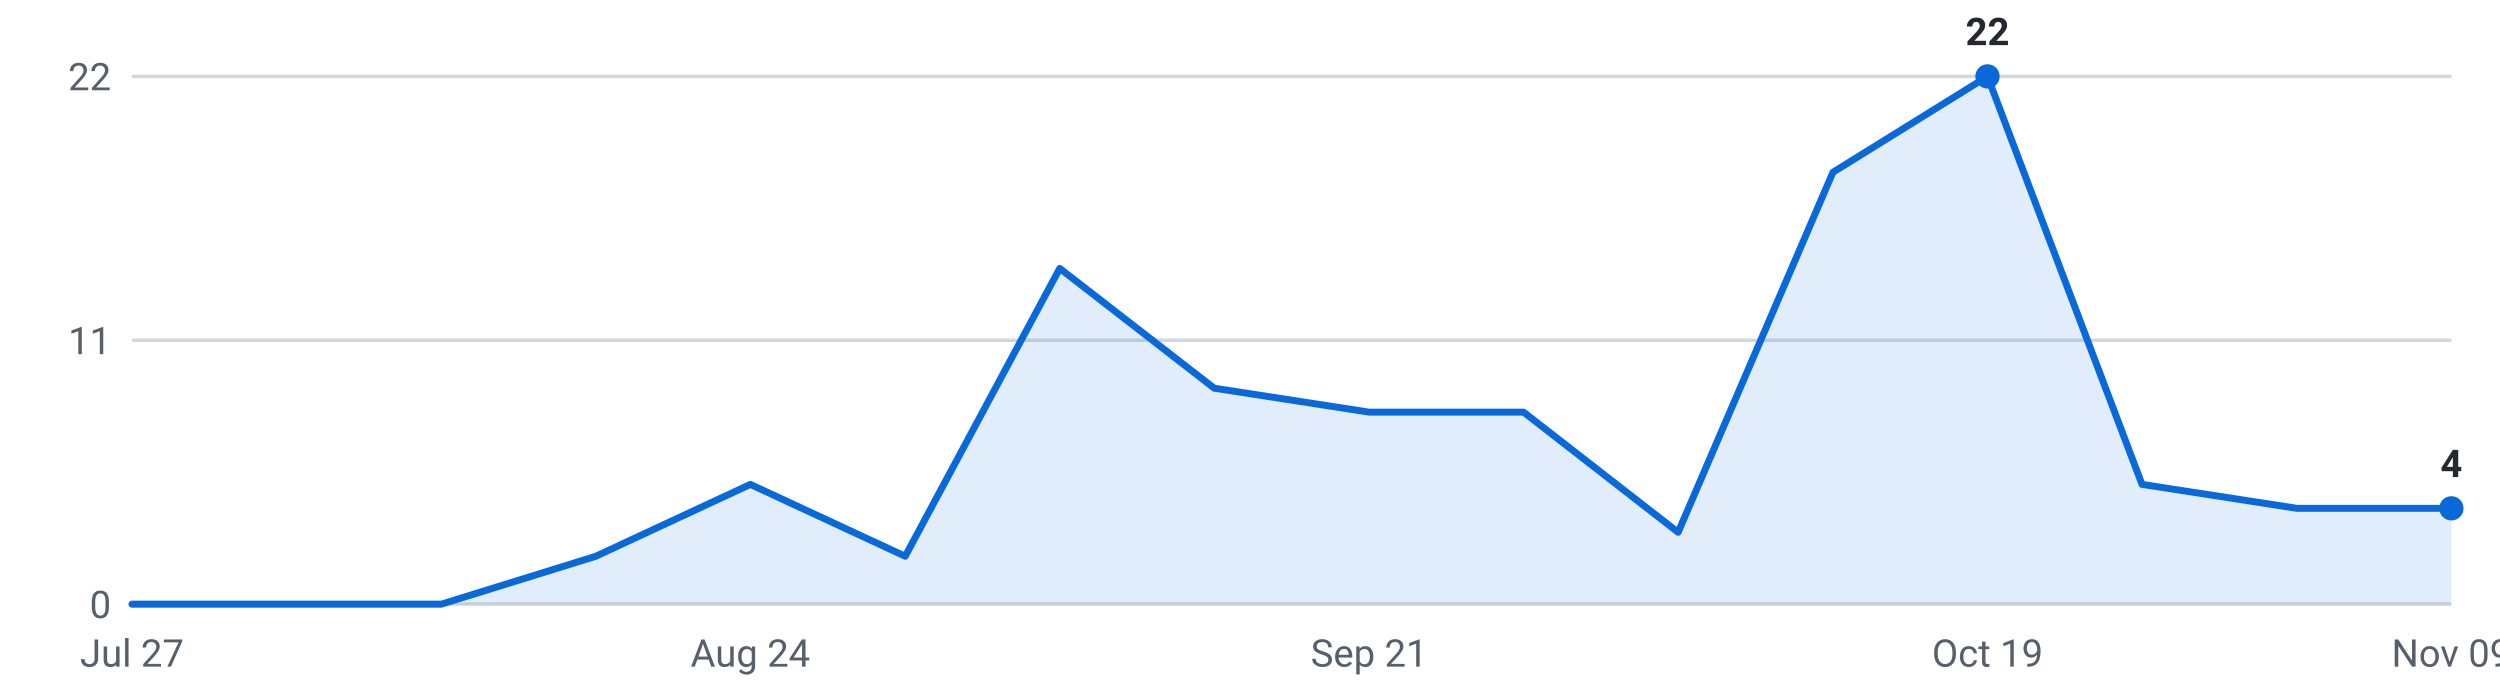
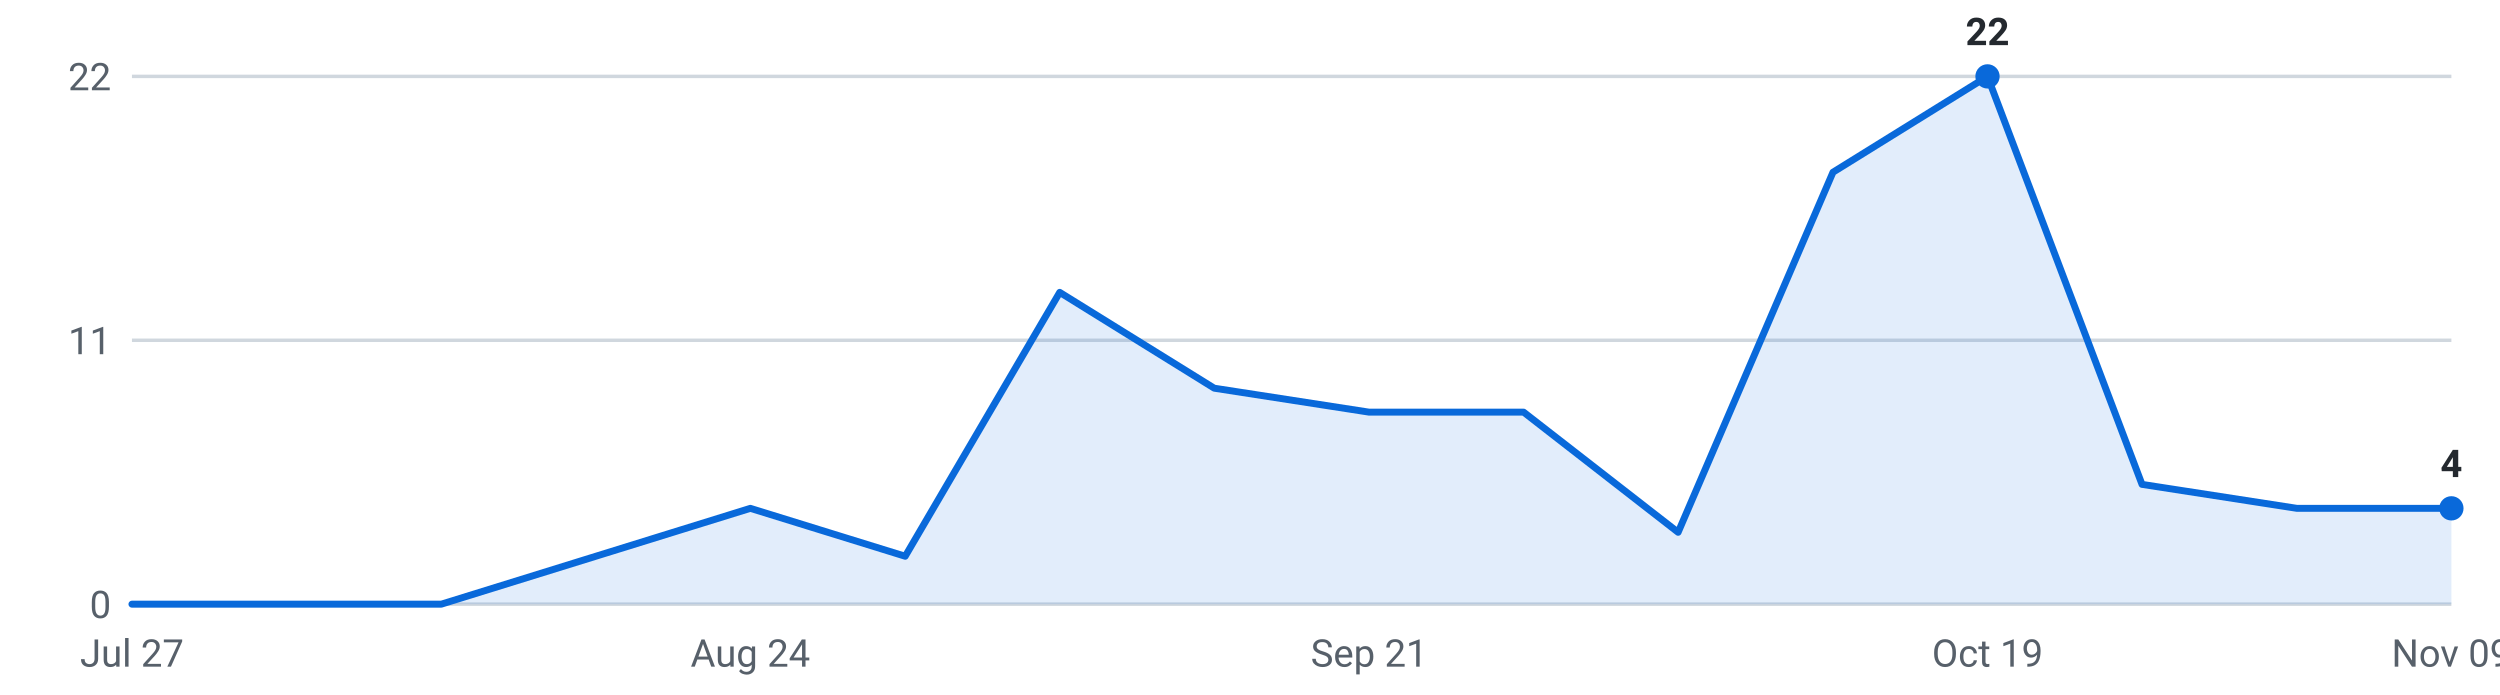
<svg xmlns="http://www.w3.org/2000/svg" viewBox="0 0 720 200" width="720" height="200" role="img" aria-label="Internships posted per week, last 16 weeks">
  <g font-family="-apple-system,Segoe UI,Roboto,sans-serif" font-size="11">
    <line x1="38" y1="174.0" x2="706" y2="174.0" stroke="#d0d7de" stroke-width="1" />
    <text x="32" y="178.0" text-anchor="end" fill="#57606a">0</text>
    <line x1="38" y1="98.0" x2="706" y2="98.0" stroke="#d0d7de" stroke-width="1" />
    <text x="32" y="102.0" text-anchor="end" fill="#57606a">11</text>
    <line x1="38" y1="22.0" x2="706" y2="22.0" stroke="#d0d7de" stroke-width="1" />
    <text x="32" y="26.0" text-anchor="end" fill="#57606a">22</text>
-     <path d="M38.0,174 L38.0,174.0 L82.5,174.0 L127.1,174.0 L171.6,160.2 L216.1,139.5 L260.7,160.2 L305.2,77.3 L349.7,111.8 L394.3,118.7 L438.8,118.7 L483.3,153.3 L527.9,49.6 L572.4,22.0 L616.9,139.5 L661.5,146.4 L706.0,146.4 L706.0,174 Z" fill="#0969da" fill-opacity="0.12" />
-     <polyline points="38.0,174.0 82.5,174.0 127.1,174.0 171.6,160.2 216.1,139.5 260.7,160.2 305.2,77.3 349.7,111.8 394.3,118.7 438.8,118.7 483.3,153.3 527.9,49.6 572.4,22.0 616.9,139.5 661.5,146.4 706.0,146.4" fill="none" stroke="#0969da" stroke-width="2" stroke-linejoin="round" stroke-linecap="round" />
+     <path d="M38.0,174 L38.0,174.0 L82.5,174.0 L127.1,174.0 L171.6,160.2 L216.1,146.4 L260.7,160.2 L305.2,84.2 L349.7,111.8 L394.3,118.7 L438.8,118.7 L483.3,153.3 L527.9,49.6 L572.4,22.0 L616.9,139.5 L661.5,146.4 L706.0,146.4 L706.0,174 Z" fill="#0969da" fill-opacity="0.12" />
+     <polyline points="38.0,174.0 82.5,174.0 127.1,174.0 171.6,160.2 216.1,146.4 260.7,160.2 305.2,84.2 349.7,111.8 394.3,118.7 438.8,118.7 483.3,153.3 527.9,49.6 572.4,22.0 616.9,139.5 661.5,146.4 706.0,146.4" fill="none" stroke="#0969da" stroke-width="2" stroke-linejoin="round" stroke-linecap="round" />
    <circle cx="572.4" cy="22.0" r="3.5" fill="#0969da" />
    <text x="572.4" y="13.0" text-anchor="middle" fill="#24292f" font-weight="600">22</text>
    <circle cx="706.0" cy="146.4" r="3.5" fill="#0969da" />
    <text x="706.0" y="137.4" text-anchor="middle" fill="#24292f" font-weight="600">4</text>
    <text x="38.0" y="192" text-anchor="middle" fill="#57606a">Jul 27</text>
    <text x="216.1" y="192" text-anchor="middle" fill="#57606a">Aug 24</text>
    <text x="394.3" y="192" text-anchor="middle" fill="#57606a">Sep 21</text>
    <text x="572.4" y="192" text-anchor="middle" fill="#57606a">Oct 19</text>
    <text x="706.0" y="192" text-anchor="middle" fill="#57606a">Nov 09</text>
  </g>
</svg>
